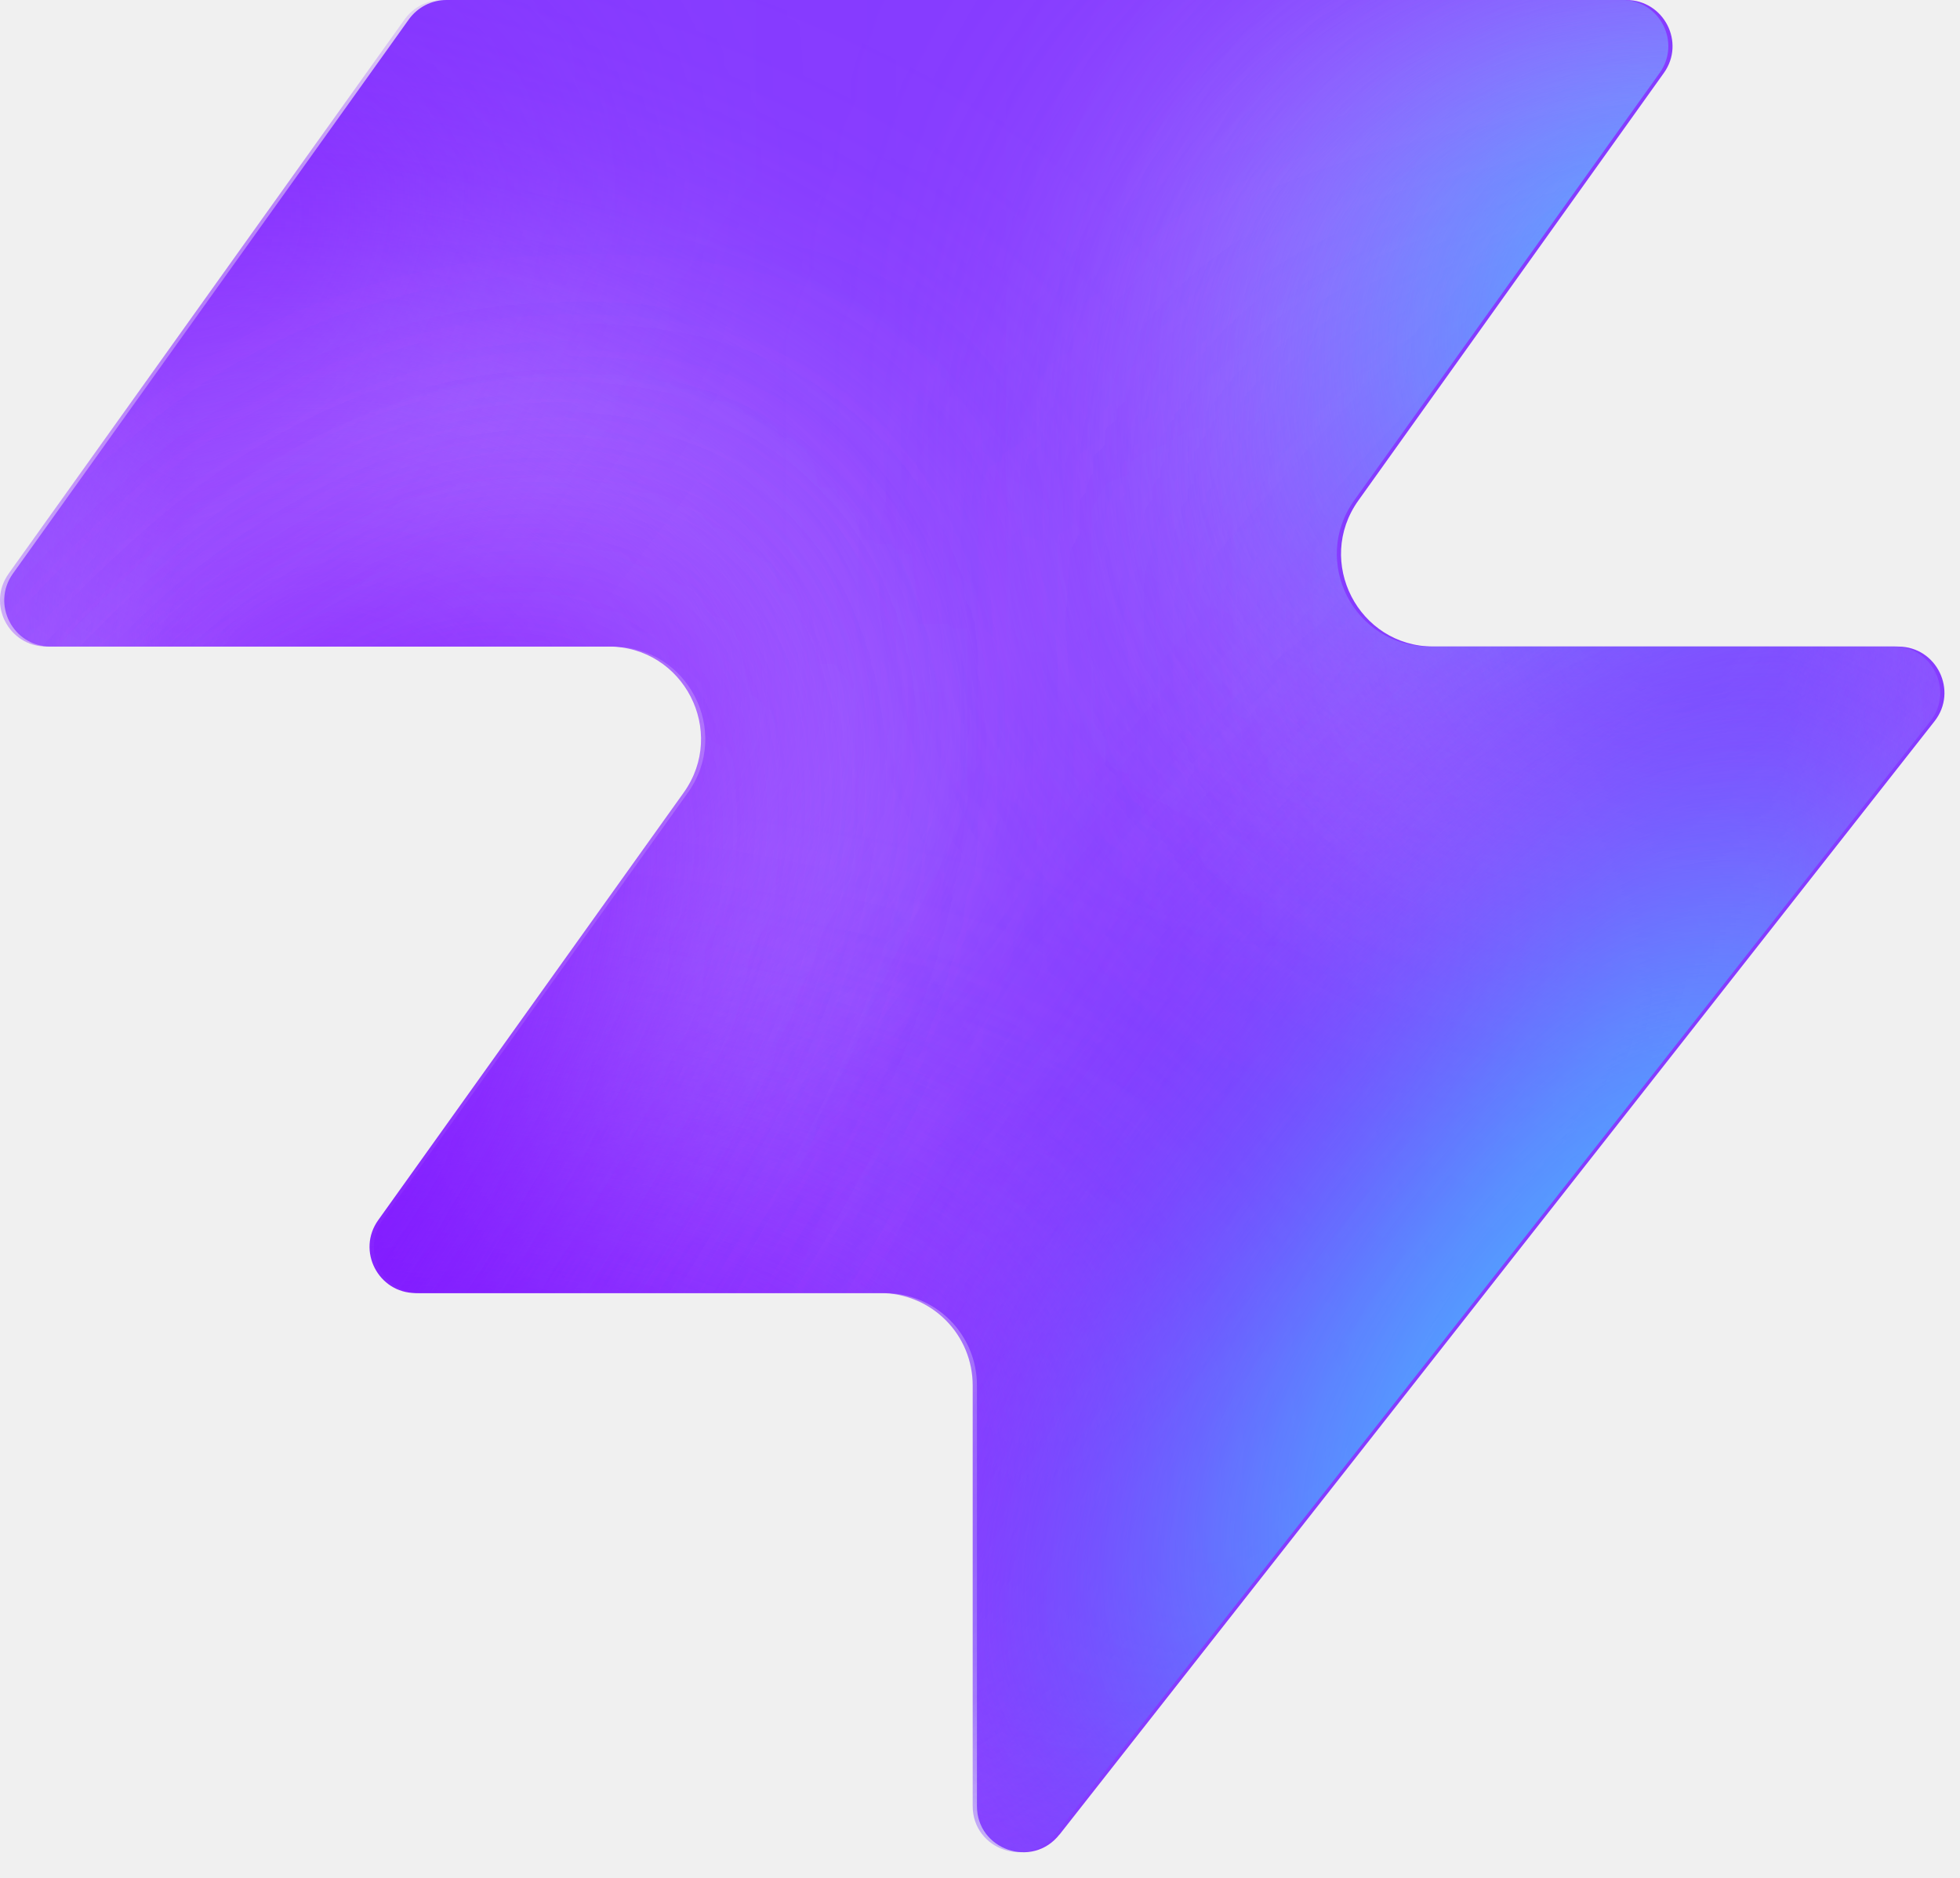
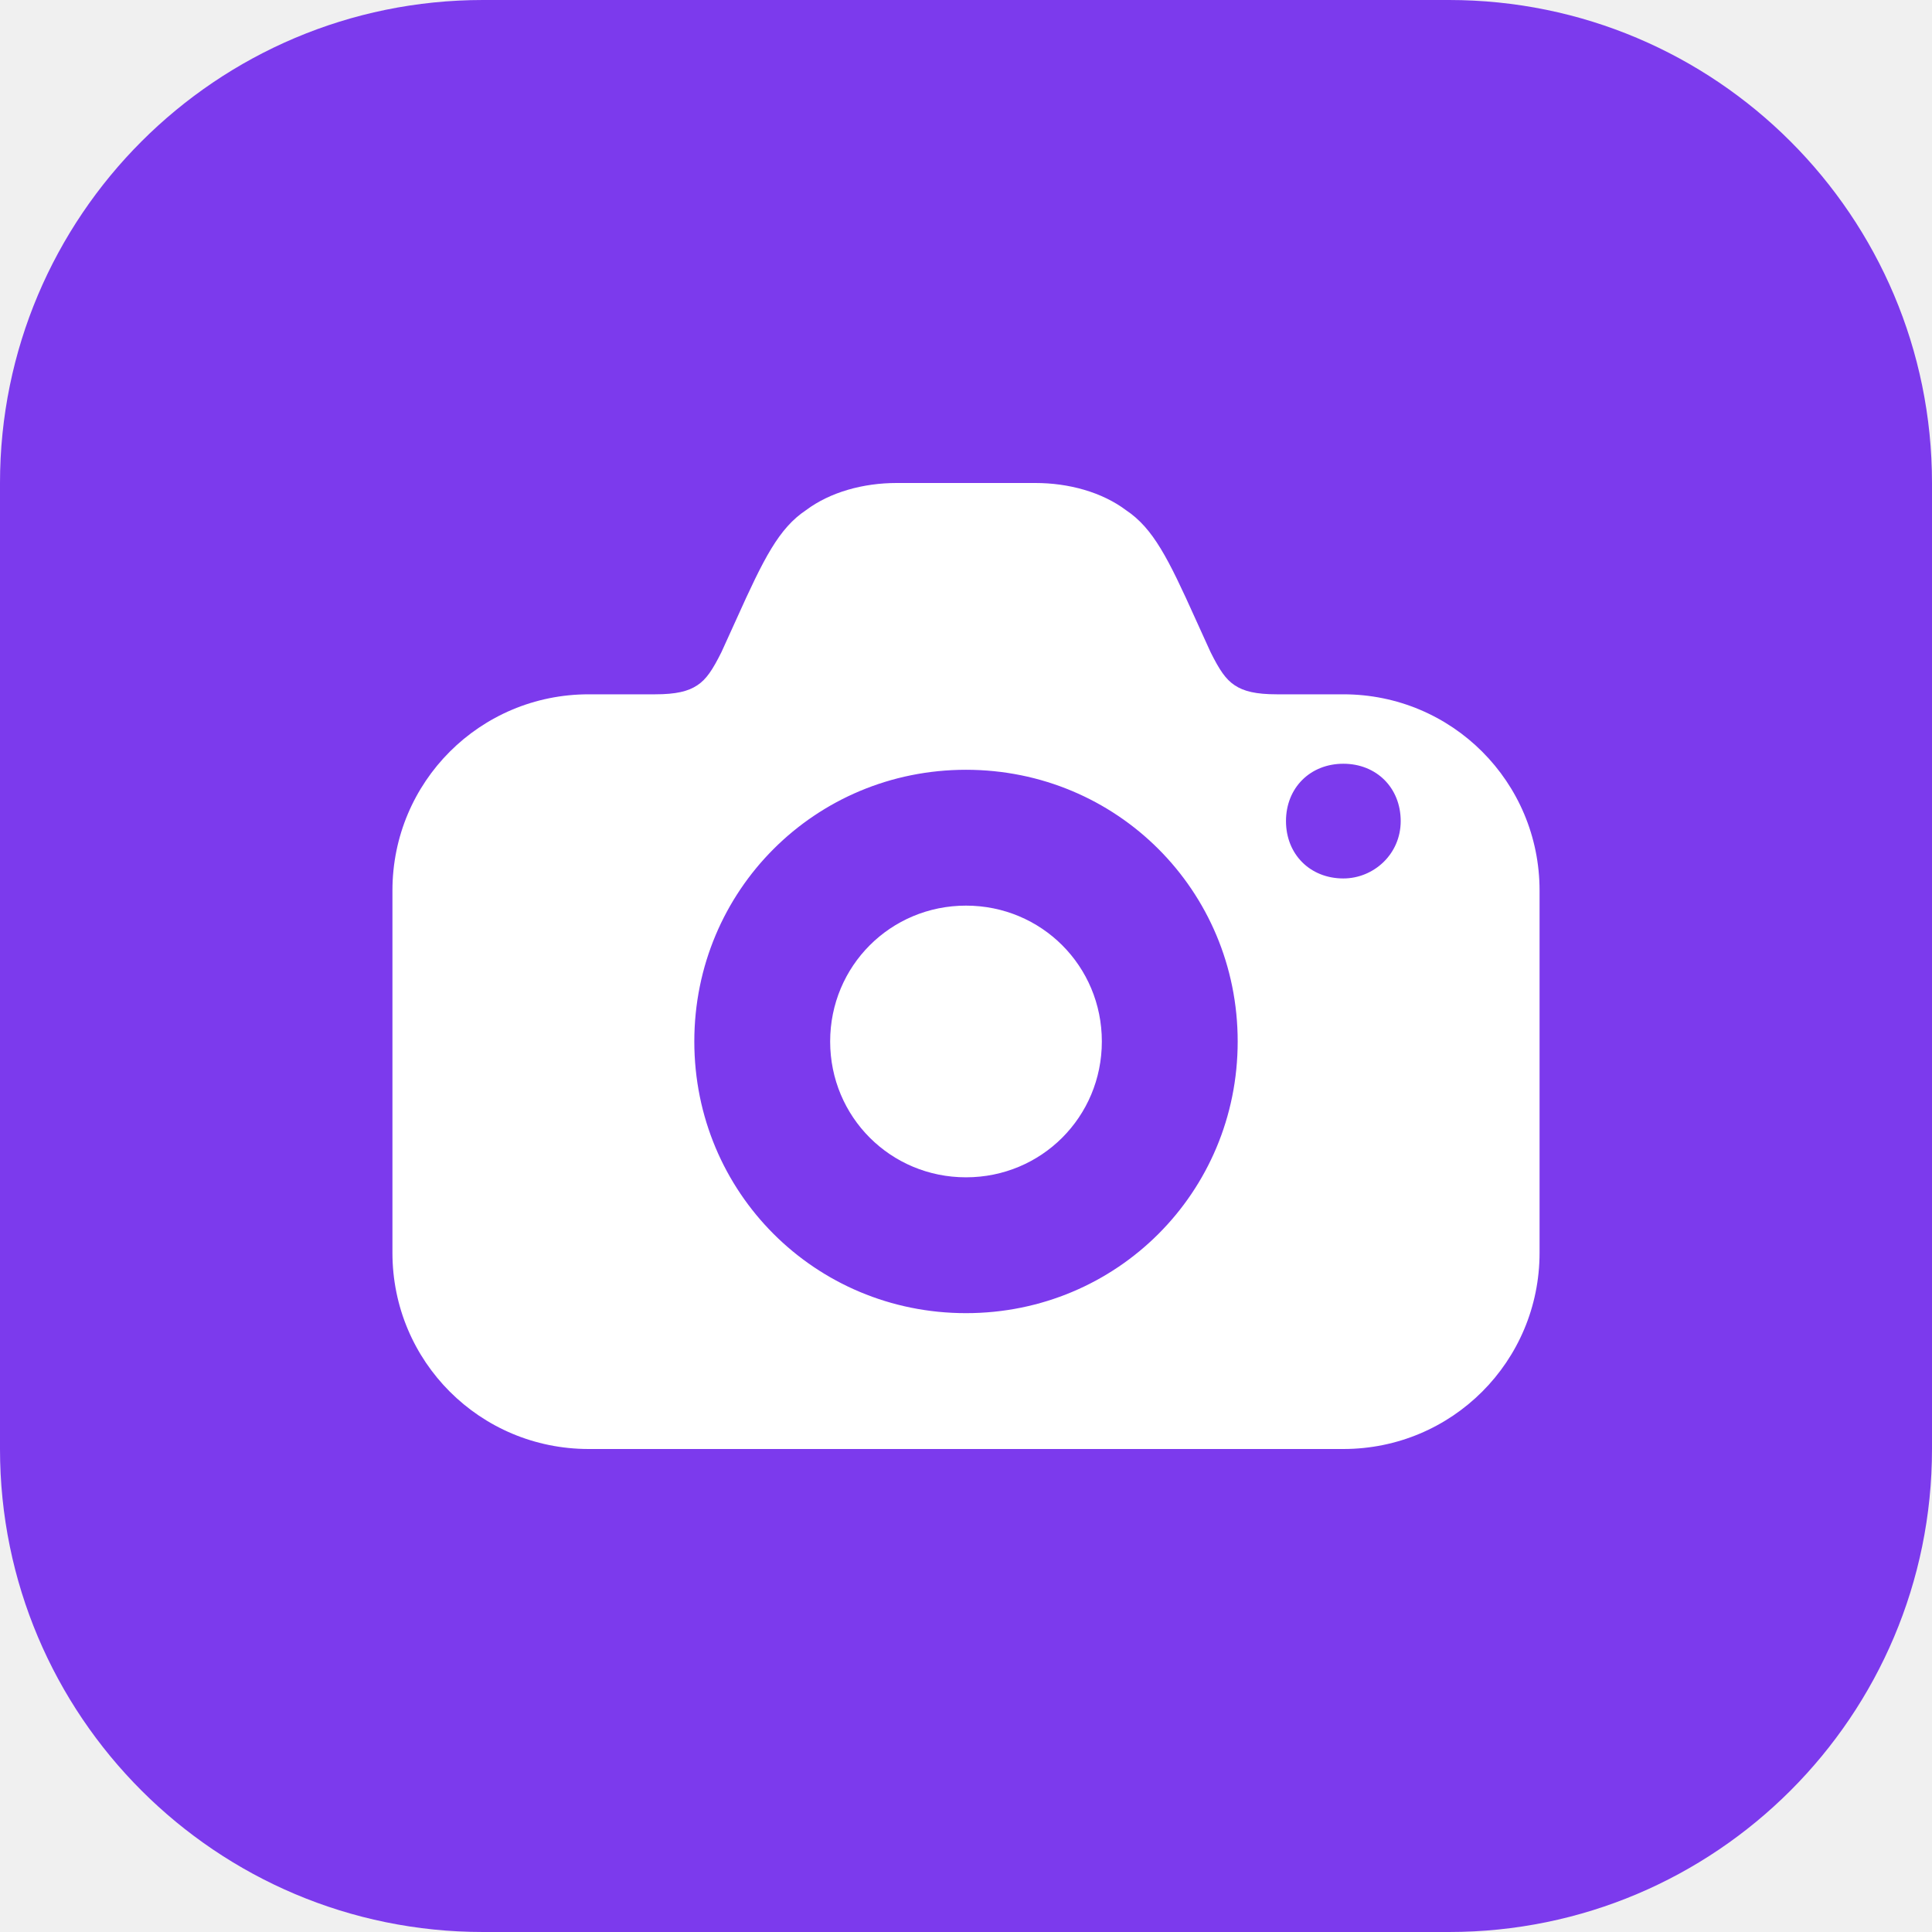
- <svg xmlns="http://www.w3.org/2000/svg" width="48" height="46" fill="none" viewBox="0 0 48 46">
-   <path fill="#863bff" d="M25.946 44.938c-.664.845-2.021.375-2.021-.698V33.937a2.26 2.26 0 0 0-2.262-2.262H10.287c-.92 0-1.456-1.04-.92-1.788l7.48-10.471c1.07-1.497 0-3.578-1.842-3.578H1.237c-.92 0-1.456-1.04-.92-1.788L10.013.474c.214-.297.556-.474.92-.474h28.894c.92 0 1.456 1.04.92 1.788l-7.48 10.471c-1.07 1.498 0 3.579 1.842 3.579h11.377c.943 0 1.473 1.088.89 1.83L25.947 44.94z" style="fill:#863bff;fill:color(display-p3 .525 .23 1);fill-opacity:1" />
-   <mask id="a" width="48" height="46" x="0" y="0" maskUnits="userSpaceOnUse" style="mask-type:alpha">
-     <path fill="#000" d="M25.842 44.938c-.664.844-2.021.375-2.021-.698V33.937a2.26 2.26 0 0 0-2.262-2.262H10.183c-.92 0-1.456-1.04-.92-1.788l7.48-10.471c1.07-1.498 0-3.579-1.842-3.579H1.133c-.92 0-1.456-1.04-.92-1.787L9.91.473c.214-.297.556-.474.92-.474h28.894c.92 0 1.456 1.04.92 1.788l-7.48 10.471c-1.07 1.498 0 3.578 1.842 3.578h11.377c.943 0 1.473 1.088.89 1.832L25.843 44.94z" style="fill:#000;fill-opacity:1" />
-   </mask>
-   <g mask="url(#a)">
-     <g filter="url(#b)">
-       <ellipse cx="5.508" cy="14.704" fill="#ede6ff" rx="5.508" ry="14.704" style="fill:#ede6ff;fill:color(display-p3 .927 .903 1);fill-opacity:1" transform="matrix(.00324 1 1 -.00324 -4.47 31.516)" />
-     </g>
-     <g filter="url(#c)">
-       <ellipse cx="10.399" cy="29.851" fill="#ede6ff" rx="10.399" ry="29.851" style="fill:#ede6ff;fill:color(display-p3 .927 .903 1);fill-opacity:1" transform="matrix(.00324 1 1 -.00324 -39.328 7.883)" />
-     </g>
-     <g filter="url(#d)">
-       <ellipse cx="5.508" cy="30.487" fill="#7e14ff" rx="5.508" ry="30.487" style="fill:#7e14ff;fill:color(display-p3 .492 .077 1);fill-opacity:1" transform="rotate(89.814 -25.913 -14.639)scale(1 -1)" />
-     </g>
-     <g filter="url(#e)">
-       <ellipse cx="5.508" cy="30.599" fill="#7e14ff" rx="5.508" ry="30.599" style="fill:#7e14ff;fill:color(display-p3 .492 .077 1);fill-opacity:1" transform="rotate(89.814 -32.644 -3.334)scale(1 -1)" />
-     </g>
-     <g filter="url(#f)">
-       <ellipse cx="5.508" cy="30.599" fill="#7e14ff" rx="5.508" ry="30.599" style="fill:#7e14ff;fill:color(display-p3 .492 .077 1);fill-opacity:1" transform="matrix(.00324 1 1 -.00324 -34.34 30.47)" />
-     </g>
-     <g filter="url(#g)">
-       <ellipse cx="14.072" cy="22.078" fill="#ede6ff" rx="14.072" ry="22.078" style="fill:#ede6ff;fill:color(display-p3 .927 .903 1);fill-opacity:1" transform="rotate(93.35 24.506 48.493)scale(-1 1)" />
-     </g>
-     <g filter="url(#h)">
-       <ellipse cx="3.47" cy="21.501" fill="#7e14ff" rx="3.47" ry="21.501" style="fill:#7e14ff;fill:color(display-p3 .492 .077 1);fill-opacity:1" transform="rotate(89.009 28.708 47.59)scale(-1 1)" />
-     </g>
-     <g filter="url(#i)">
-       <ellipse cx="3.47" cy="21.501" fill="#7e14ff" rx="3.47" ry="21.501" style="fill:#7e14ff;fill:color(display-p3 .492 .077 1);fill-opacity:1" transform="rotate(89.009 28.708 47.59)scale(-1 1)" />
-     </g>
-     <g filter="url(#j)">
-       <ellipse cx=".387" cy="8.972" fill="#7e14ff" rx="4.407" ry="29.108" style="fill:#7e14ff;fill:color(display-p3 .492 .077 1);fill-opacity:1" transform="rotate(39.51 .387 8.972)" />
-     </g>
-     <g filter="url(#k)">
-       <ellipse cx="47.523" cy="-6.092" fill="#7e14ff" rx="4.407" ry="29.108" style="fill:#7e14ff;fill:color(display-p3 .492 .077 1);fill-opacity:1" transform="rotate(37.892 47.523 -6.092)" />
-     </g>
-     <g filter="url(#l)">
-       <ellipse cx="41.412" cy="6.333" fill="#47bfff" rx="5.971" ry="9.665" style="fill:#47bfff;fill:color(display-p3 .28 .748 1);fill-opacity:1" transform="rotate(37.892 41.412 6.333)" />
-     </g>
-     <g filter="url(#m)">
-       <ellipse cx="-1.879" cy="38.332" fill="#7e14ff" rx="4.407" ry="29.108" style="fill:#7e14ff;fill:color(display-p3 .492 .077 1);fill-opacity:1" transform="rotate(37.892 -1.88 38.332)" />
-     </g>
-     <g filter="url(#n)">
-       <ellipse cx="-1.879" cy="38.332" fill="#7e14ff" rx="4.407" ry="29.108" style="fill:#7e14ff;fill:color(display-p3 .492 .077 1);fill-opacity:1" transform="rotate(37.892 -1.88 38.332)" />
-     </g>
-     <g filter="url(#o)">
-       <ellipse cx="35.651" cy="29.907" fill="#7e14ff" rx="4.407" ry="29.108" style="fill:#7e14ff;fill:color(display-p3 .492 .077 1);fill-opacity:1" transform="rotate(37.892 35.651 29.907)" />
-     </g>
-     <g filter="url(#p)">
-       <ellipse cx="38.418" cy="32.4" fill="#47bfff" rx="5.971" ry="15.297" style="fill:#47bfff;fill:color(display-p3 .28 .748 1);fill-opacity:1" transform="rotate(37.892 38.418 32.4)" />
-     </g>
-   </g>
-   <defs>
-     <filter id="b" width="60.045" height="41.654" x="-19.77" y="16.149" color-interpolation-filters="sRGB" filterUnits="userSpaceOnUse">
-       <feFlood flood-opacity="0" result="BackgroundImageFix" />
-       <feBlend in="SourceGraphic" in2="BackgroundImageFix" result="shape" />
-       <feGaussianBlur result="effect1_foregroundBlur_2002_17158" stdDeviation="7.659" />
-     </filter>
-     <filter id="c" width="90.34" height="51.437" x="-54.613" y="-7.533" color-interpolation-filters="sRGB" filterUnits="userSpaceOnUse">
-       <feFlood flood-opacity="0" result="BackgroundImageFix" />
-       <feBlend in="SourceGraphic" in2="BackgroundImageFix" result="shape" />
-       <feGaussianBlur result="effect1_foregroundBlur_2002_17158" stdDeviation="7.659" />
-     </filter>
-     <filter id="d" width="79.355" height="29.4" x="-49.64" y="2.03" color-interpolation-filters="sRGB" filterUnits="userSpaceOnUse">
-       <feFlood flood-opacity="0" result="BackgroundImageFix" />
-       <feBlend in="SourceGraphic" in2="BackgroundImageFix" result="shape" />
-       <feGaussianBlur result="effect1_foregroundBlur_2002_17158" stdDeviation="4.596" />
-     </filter>
-     <filter id="e" width="79.579" height="29.4" x="-45.045" y="20.029" color-interpolation-filters="sRGB" filterUnits="userSpaceOnUse">
-       <feFlood flood-opacity="0" result="BackgroundImageFix" />
-       <feBlend in="SourceGraphic" in2="BackgroundImageFix" result="shape" />
-       <feGaussianBlur result="effect1_foregroundBlur_2002_17158" stdDeviation="4.596" />
-     </filter>
-     <filter id="f" width="79.579" height="29.4" x="-43.513" y="21.178" color-interpolation-filters="sRGB" filterUnits="userSpaceOnUse">
-       <feFlood flood-opacity="0" result="BackgroundImageFix" />
-       <feBlend in="SourceGraphic" in2="BackgroundImageFix" result="shape" />
-       <feGaussianBlur result="effect1_foregroundBlur_2002_17158" stdDeviation="4.596" />
-     </filter>
-     <filter id="g" width="74.749" height="58.852" x="15.756" y="-17.901" color-interpolation-filters="sRGB" filterUnits="userSpaceOnUse">
-       <feFlood flood-opacity="0" result="BackgroundImageFix" />
-       <feBlend in="SourceGraphic" in2="BackgroundImageFix" result="shape" />
-       <feGaussianBlur result="effect1_foregroundBlur_2002_17158" stdDeviation="7.659" />
-     </filter>
-     <filter id="h" width="61.377" height="25.362" x="23.548" y="2.284" color-interpolation-filters="sRGB" filterUnits="userSpaceOnUse">
-       <feFlood flood-opacity="0" result="BackgroundImageFix" />
-       <feBlend in="SourceGraphic" in2="BackgroundImageFix" result="shape" />
-       <feGaussianBlur result="effect1_foregroundBlur_2002_17158" stdDeviation="4.596" />
-     </filter>
-     <filter id="i" width="61.377" height="25.362" x="23.548" y="2.284" color-interpolation-filters="sRGB" filterUnits="userSpaceOnUse">
-       <feFlood flood-opacity="0" result="BackgroundImageFix" />
-       <feBlend in="SourceGraphic" in2="BackgroundImageFix" result="shape" />
-       <feGaussianBlur result="effect1_foregroundBlur_2002_17158" stdDeviation="4.596" />
-     </filter>
-     <filter id="j" width="56.045" height="63.649" x="-27.636" y="-22.853" color-interpolation-filters="sRGB" filterUnits="userSpaceOnUse">
-       <feFlood flood-opacity="0" result="BackgroundImageFix" />
-       <feBlend in="SourceGraphic" in2="BackgroundImageFix" result="shape" />
-       <feGaussianBlur result="effect1_foregroundBlur_2002_17158" stdDeviation="4.596" />
-     </filter>
-     <filter id="k" width="54.814" height="64.646" x="20.116" y="-38.415" color-interpolation-filters="sRGB" filterUnits="userSpaceOnUse">
-       <feFlood flood-opacity="0" result="BackgroundImageFix" />
-       <feBlend in="SourceGraphic" in2="BackgroundImageFix" result="shape" />
-       <feGaussianBlur result="effect1_foregroundBlur_2002_17158" stdDeviation="4.596" />
-     </filter>
-     <filter id="l" width="33.541" height="35.313" x="24.641" y="-11.323" color-interpolation-filters="sRGB" filterUnits="userSpaceOnUse">
-       <feFlood flood-opacity="0" result="BackgroundImageFix" />
-       <feBlend in="SourceGraphic" in2="BackgroundImageFix" result="shape" />
-       <feGaussianBlur result="effect1_foregroundBlur_2002_17158" stdDeviation="4.596" />
-     </filter>
-     <filter id="m" width="54.814" height="64.646" x="-29.286" y="6.009" color-interpolation-filters="sRGB" filterUnits="userSpaceOnUse">
-       <feFlood flood-opacity="0" result="BackgroundImageFix" />
-       <feBlend in="SourceGraphic" in2="BackgroundImageFix" result="shape" />
-       <feGaussianBlur result="effect1_foregroundBlur_2002_17158" stdDeviation="4.596" />
-     </filter>
-     <filter id="n" width="54.814" height="64.646" x="-29.286" y="6.009" color-interpolation-filters="sRGB" filterUnits="userSpaceOnUse">
-       <feFlood flood-opacity="0" result="BackgroundImageFix" />
-       <feBlend in="SourceGraphic" in2="BackgroundImageFix" result="shape" />
-       <feGaussianBlur result="effect1_foregroundBlur_2002_17158" stdDeviation="4.596" />
-     </filter>
-     <filter id="o" width="54.814" height="64.646" x="8.244" y="-2.416" color-interpolation-filters="sRGB" filterUnits="userSpaceOnUse">
-       <feFlood flood-opacity="0" result="BackgroundImageFix" />
-       <feBlend in="SourceGraphic" in2="BackgroundImageFix" result="shape" />
-       <feGaussianBlur result="effect1_foregroundBlur_2002_17158" stdDeviation="4.596" />
-     </filter>
-     <filter id="p" width="39.409" height="43.623" x="18.713" y="10.588" color-interpolation-filters="sRGB" filterUnits="userSpaceOnUse">
-       <feFlood flood-opacity="0" result="BackgroundImageFix" />
-       <feBlend in="SourceGraphic" in2="BackgroundImageFix" result="shape" />
-       <feGaussianBlur result="effect1_foregroundBlur_2002_17158" stdDeviation="4.596" />
-     </filter>
-   </defs>
+ <svg xmlns="http://www.w3.org/2000/svg" viewBox="0 0 64 64" role="img" aria-label="Camera icon">
+   <rect width="64" height="64" rx="16" fill="#7c3aed" />
+   <path fill="#ffffff" d="M24.4 20.5c.9-2 1.4-3 2.3-3.6.8-.6 1.9-.9 3-.9h4.6c1.1 0 2.2.3 3 .9.9.6 1.4 1.6 2.3 3.6l.5 1.1c.3.6.5.9.8 1.1.3.2.7.3 1.4.3h2.2c3.6 0 6.5 2.9 6.5 6.5v12c0 3.6-2.9 6.5-6.5 6.5h-25c-3.6 0-6.5-2.9-6.5-6.5v-12c0-3.6 2.9-6.5 6.5-6.5h2.2c.7 0 1.1-.1 1.4-.3.3-.2.5-.5.8-1.1l.5-1.1Zm7.6 23c5 0 9-4 9-9s-4-9-9-9-9 4-9 9 4 9 9 9Zm0-4.5c-2.5 0-4.5-2-4.5-4.5s2-4.5 4.5-4.5 4.5 2 4.5 4.5-2 4.5-4.5 4.5Zm12.5-9.9c1 0 1.9-.8 1.9-1.9s-.8-1.9-1.9-1.9-1.9.8-1.9 1.9.8 1.9 1.9 1.9Z" />
</svg>
